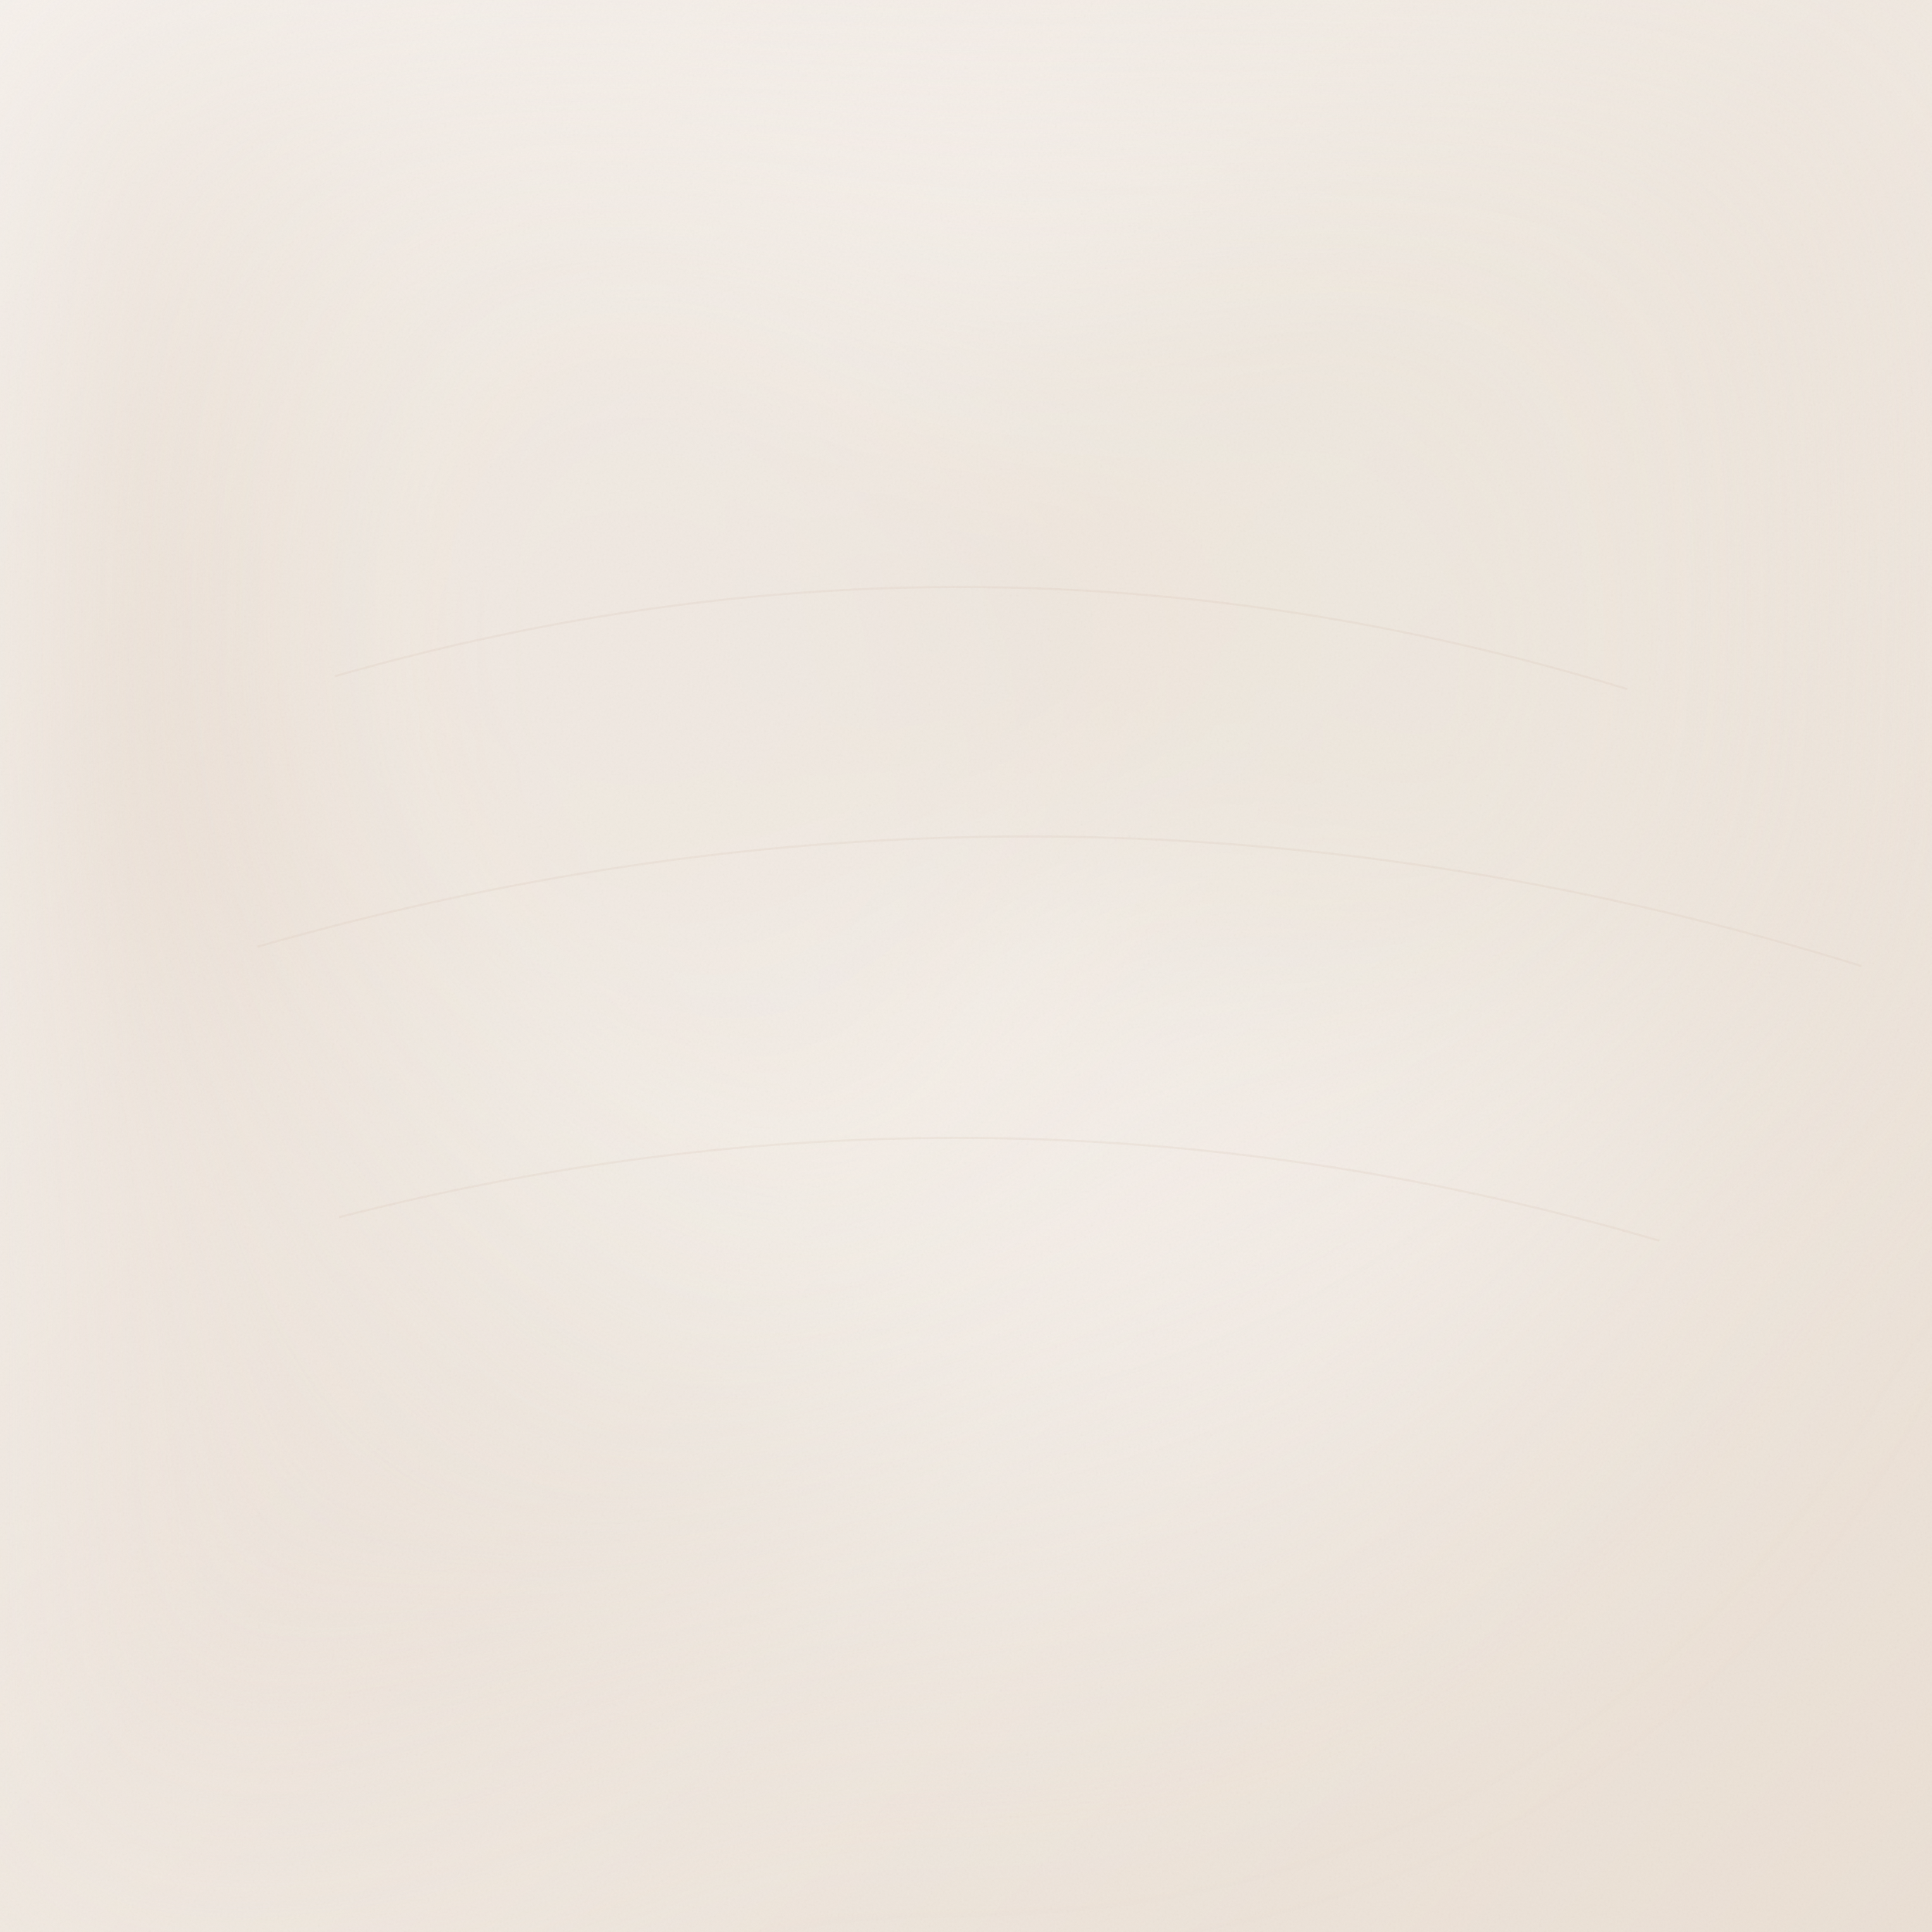
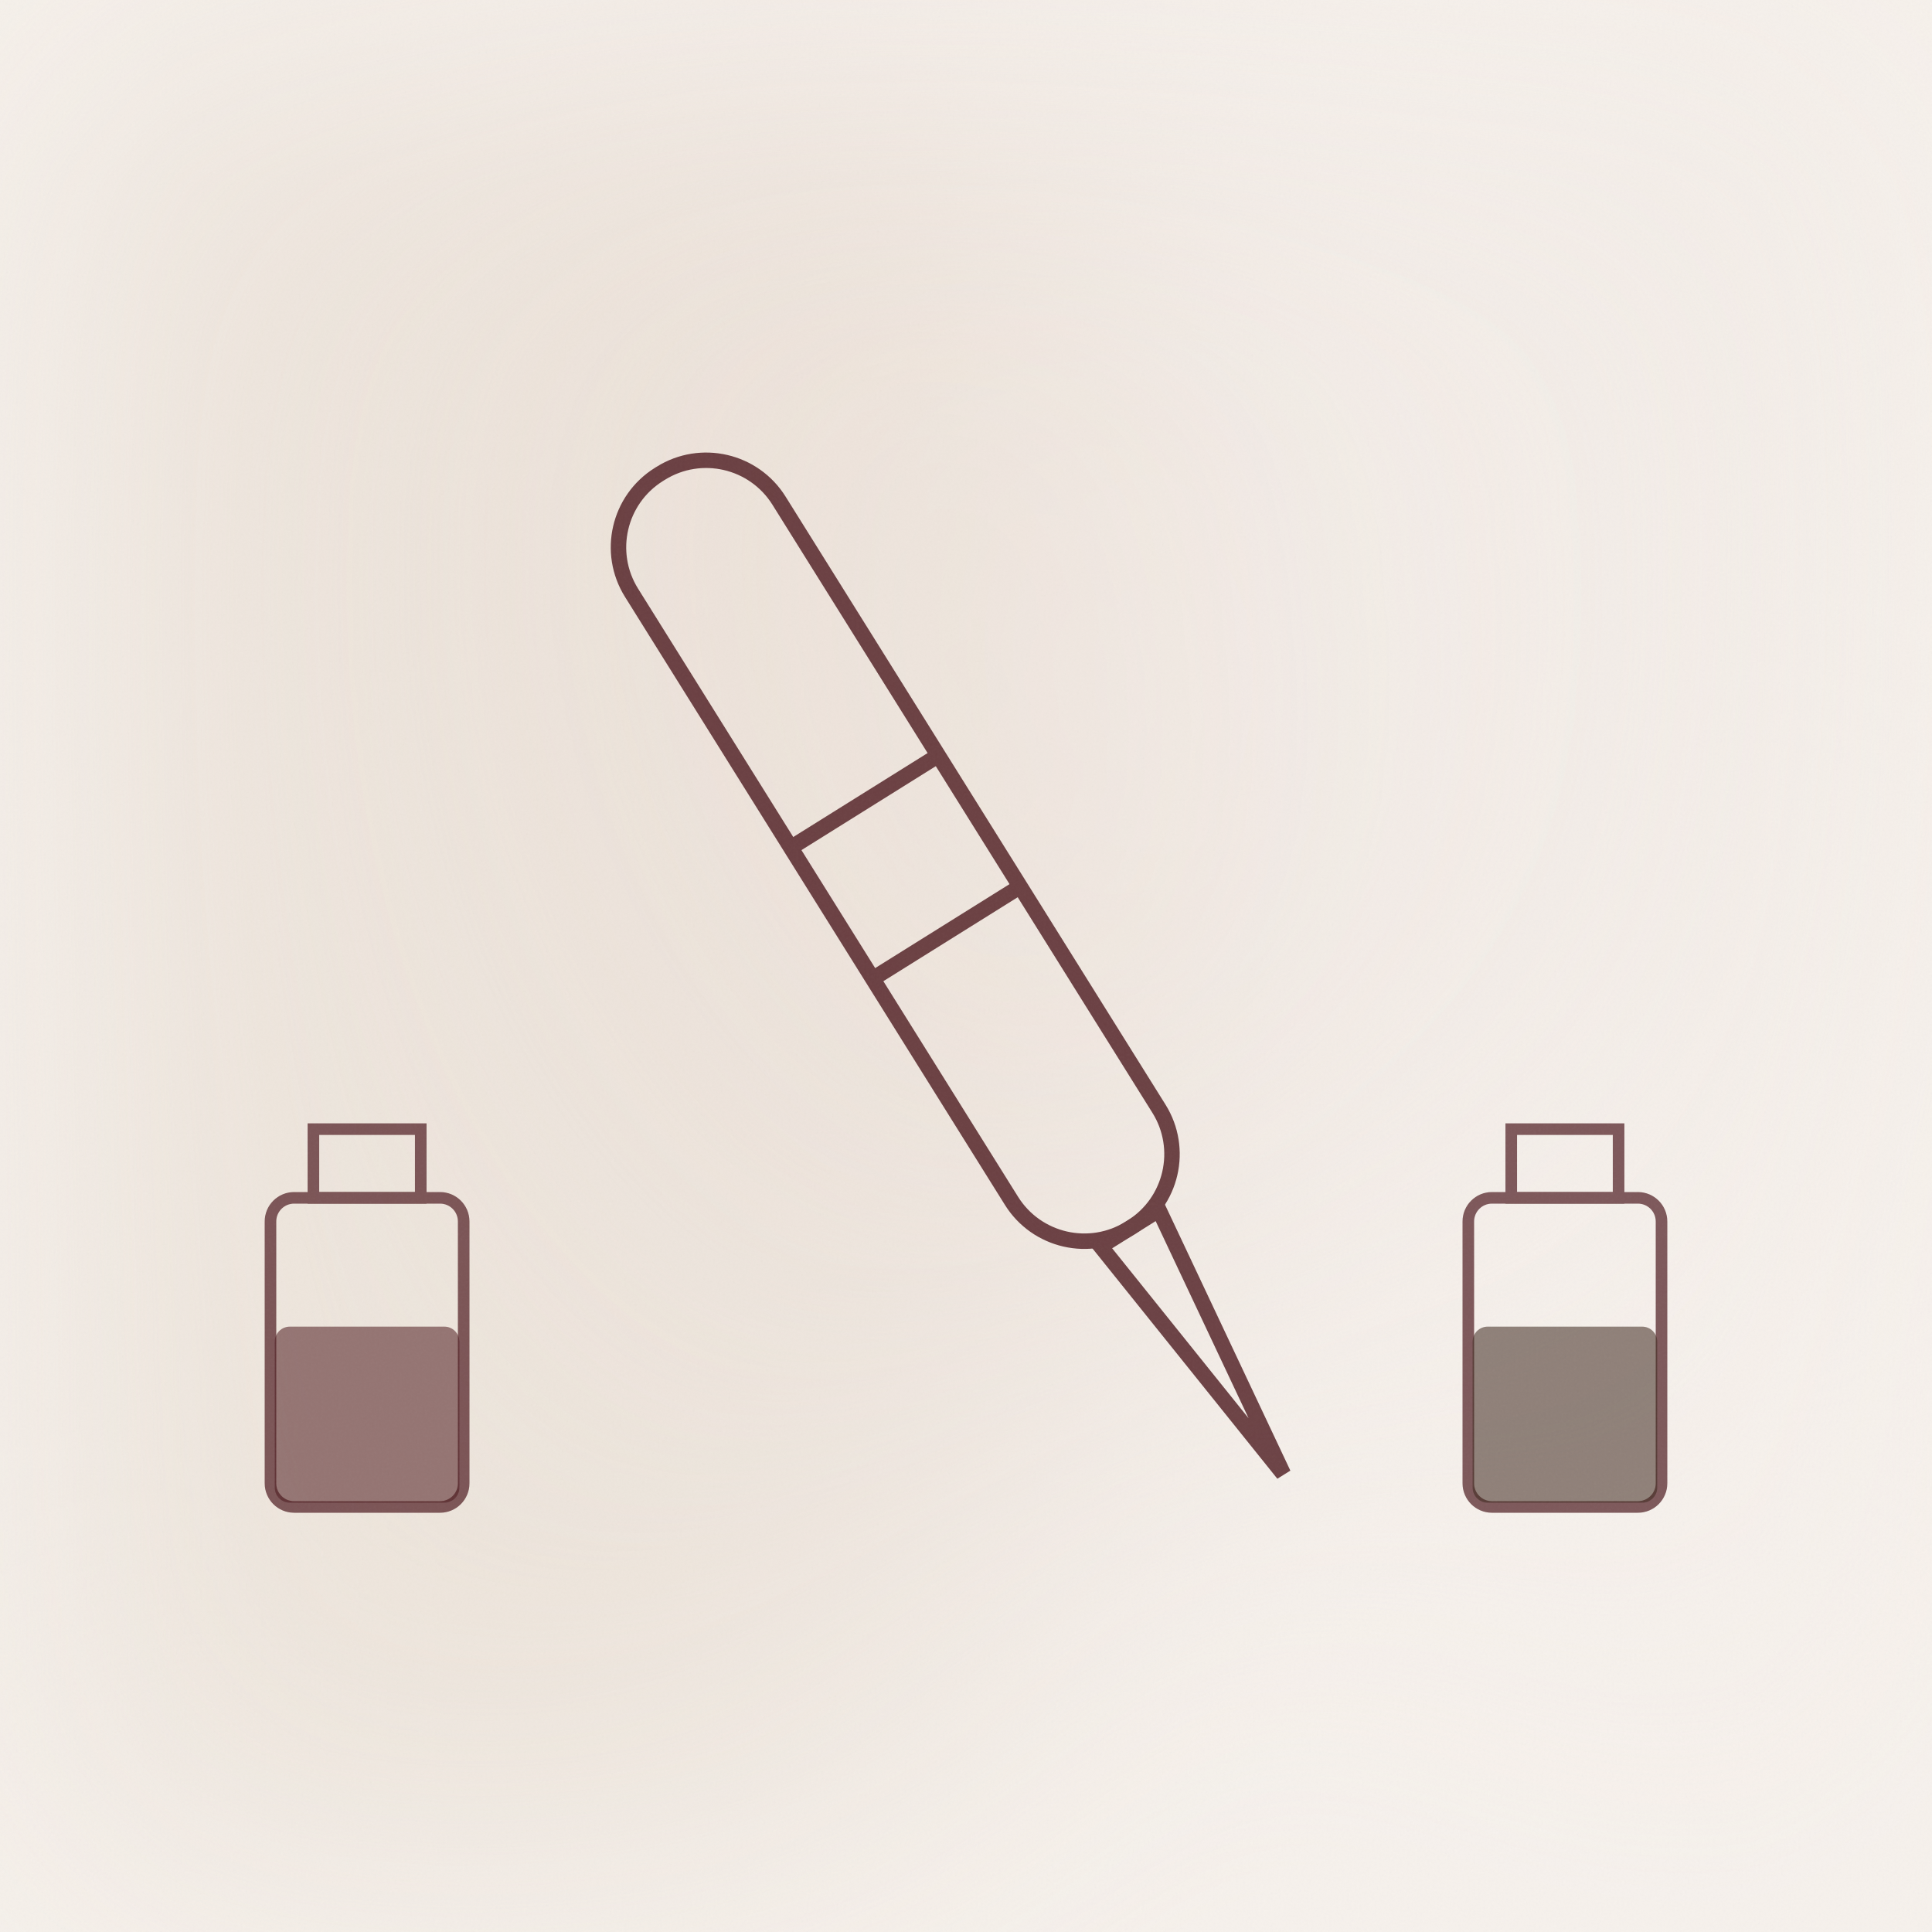
<svg xmlns="http://www.w3.org/2000/svg" viewBox="0 0 900 900" width="900" height="900" role="img" aria-label="Textura">
  <defs>
-     <linearGradient id="g" x1="0" y1="0" x2="1" y2="1">
-       <stop offset="0" stop-color="#F6F1EC" />
-       <stop offset="1" stop-color="#EADFD4" />
-     </linearGradient>
-     <filter id="blur">
-       <feGaussianBlur stdDeviation="64" />
+     <filter id="soft">
+       <feGaussianBlur stdDeviation="90" />
    </filter>
+     <filter id="blur6">
+       <feGaussianBlur stdDeviation="6" />
+     </filter>
+     <radialGradient id="vig" cx="50%" cy="45%" r="75%">
+       <stop offset="55%" stop-color="#000" stop-opacity="0" />
+       <stop offset="100%" stop-color="#2b1a14" stop-opacity=".16" />
+     </radialGradient>
    <filter id="grain">
-       <feTurbulence type="fractalNoise" baseFrequency="0.9" numOctaves="3" seed="81" />
+       <feTurbulence type="fractalNoise" baseFrequency="0.85" numOctaves="3" seed="7251" />
      <feColorMatrix type="saturate" values="0" />
      <feComponentTransfer>
-         <feFuncA type="linear" slope="0.10" />
+         <feFuncA type="linear" slope="0.08" />
      </feComponentTransfer>
    </filter>
  </defs>
-   <rect width="900" height="900" fill="url(#g)" />
-   <g filter="url(#blur)">
-     <ellipse cx="456" cy="400" rx="364" ry="370" fill="#F6F1EC" opacity="0.40" />
-     <ellipse cx="82" cy="396" rx="425" ry="447" fill="#EADFD4" opacity="0.47" />
-     <ellipse cx="222" cy="297" rx="289" ry="184" fill="#D8C4B4" opacity="0.32" />
-     <ellipse cx="465" cy="232" rx="370" ry="406" fill="#F6F1EC" opacity="0.59" />
-     <ellipse cx="751" cy="268" rx="312" ry="224" fill="#EADFD4" opacity="0.57" />
+   <rect width="900" height="900" fill="#f6f1ec" />
+   <g filter="url(#soft)">
+     <ellipse cx="430" cy="306" rx="278" ry="403" fill="#f6f1ec" opacity="0.28" />
+     <ellipse cx="575" cy="238" rx="352" ry="358" fill="#efe6de" opacity="0.43" />
+     <ellipse cx="215" cy="379" rx="352" ry="533" fill="#e2d3c6" opacity="0.43" />
+     <ellipse cx="878" cy="308" rx="456" ry="493" fill="#f6f1ec" opacity="0.26" />
  </g>
-   <g>
-     <path d="M156,315 Q457,229 758,321" fill="none" stroke="#D8C4B4" stroke-width="1.0" opacity="0.22" />
-     <path d="M120,441 Q494,334 867,450" fill="none" stroke="#D8C4B4" stroke-width="1.0" opacity="0.22" />
-     <path d="M158,567 Q466,488 773,578" fill="none" stroke="#D8C4B4" stroke-width="1.0" opacity="0.22" />
+   <g stroke="#4a171c" fill="none" stroke-width="7.2" opacity=".8" transform="rotate(-32 450 450)">
+     <rect x="410" y="180" width="81" height="414" rx="40" />
+     <path d="M434,594 L450,729 L466,594 Z" />
+     <line x1="410" y1="360" x2="490" y2="360" />
+     <line x1="410" y1="432" x2="490" y2="432" />
  </g>
-   <rect width="900" height="900" filter="url(#grain)" opacity="0.55" />
+   <g stroke="#4a171c" fill="none" stroke-width="5.4" opacity=".7">
+     <rect x="126" y="558" width="90" height="144" rx="11" />
+     <rect x="146" y="526" width="50" height="32" />
+   </g>
+   <rect x="128" y="618" width="86" height="82" fill="#4a171c" opacity=".55" rx="7" />
+   <g stroke="#4a171c" fill="none" stroke-width="5.4" opacity=".7">
+     <rect x="684" y="558" width="90" height="144" rx="11" />
+     <rect x="704" y="526" width="50" height="32" />
+   </g>
+   <rect x="686" y="618" width="86" height="82" fill="#3a241a" opacity=".55" rx="7" />
+   <rect width="900" height="900" filter="url(#grain)" opacity="0.5" />
</svg>
